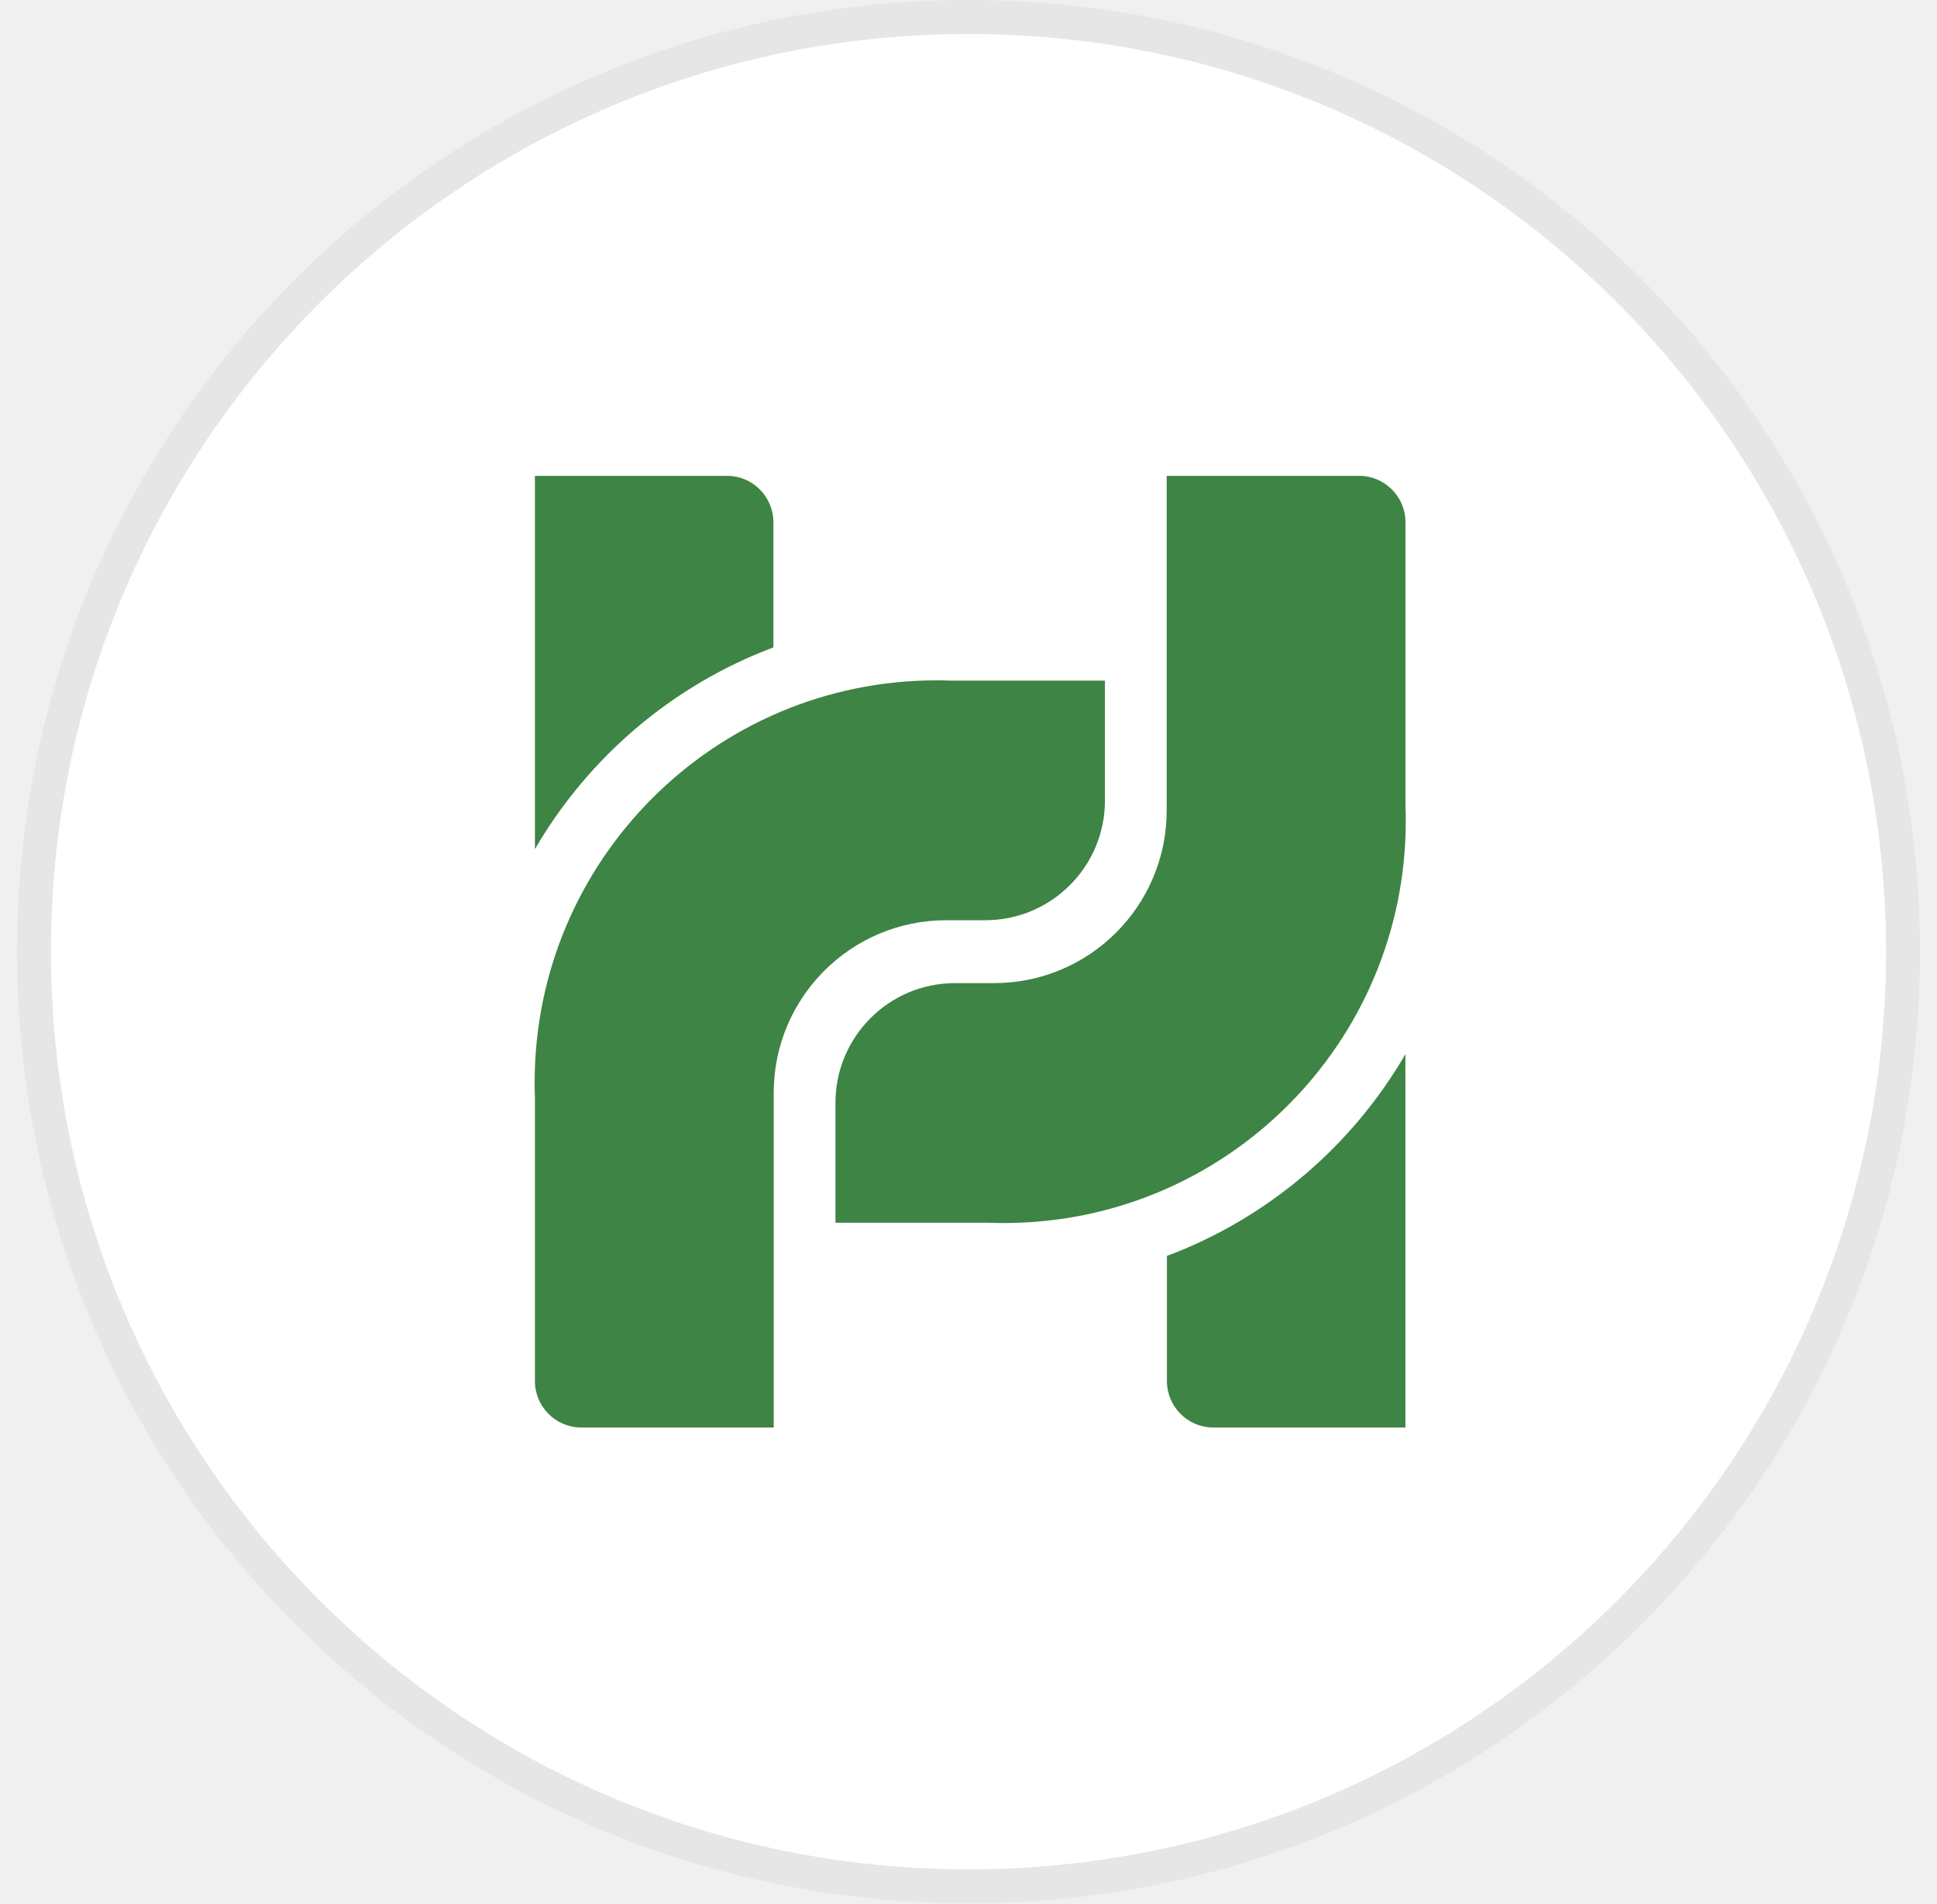
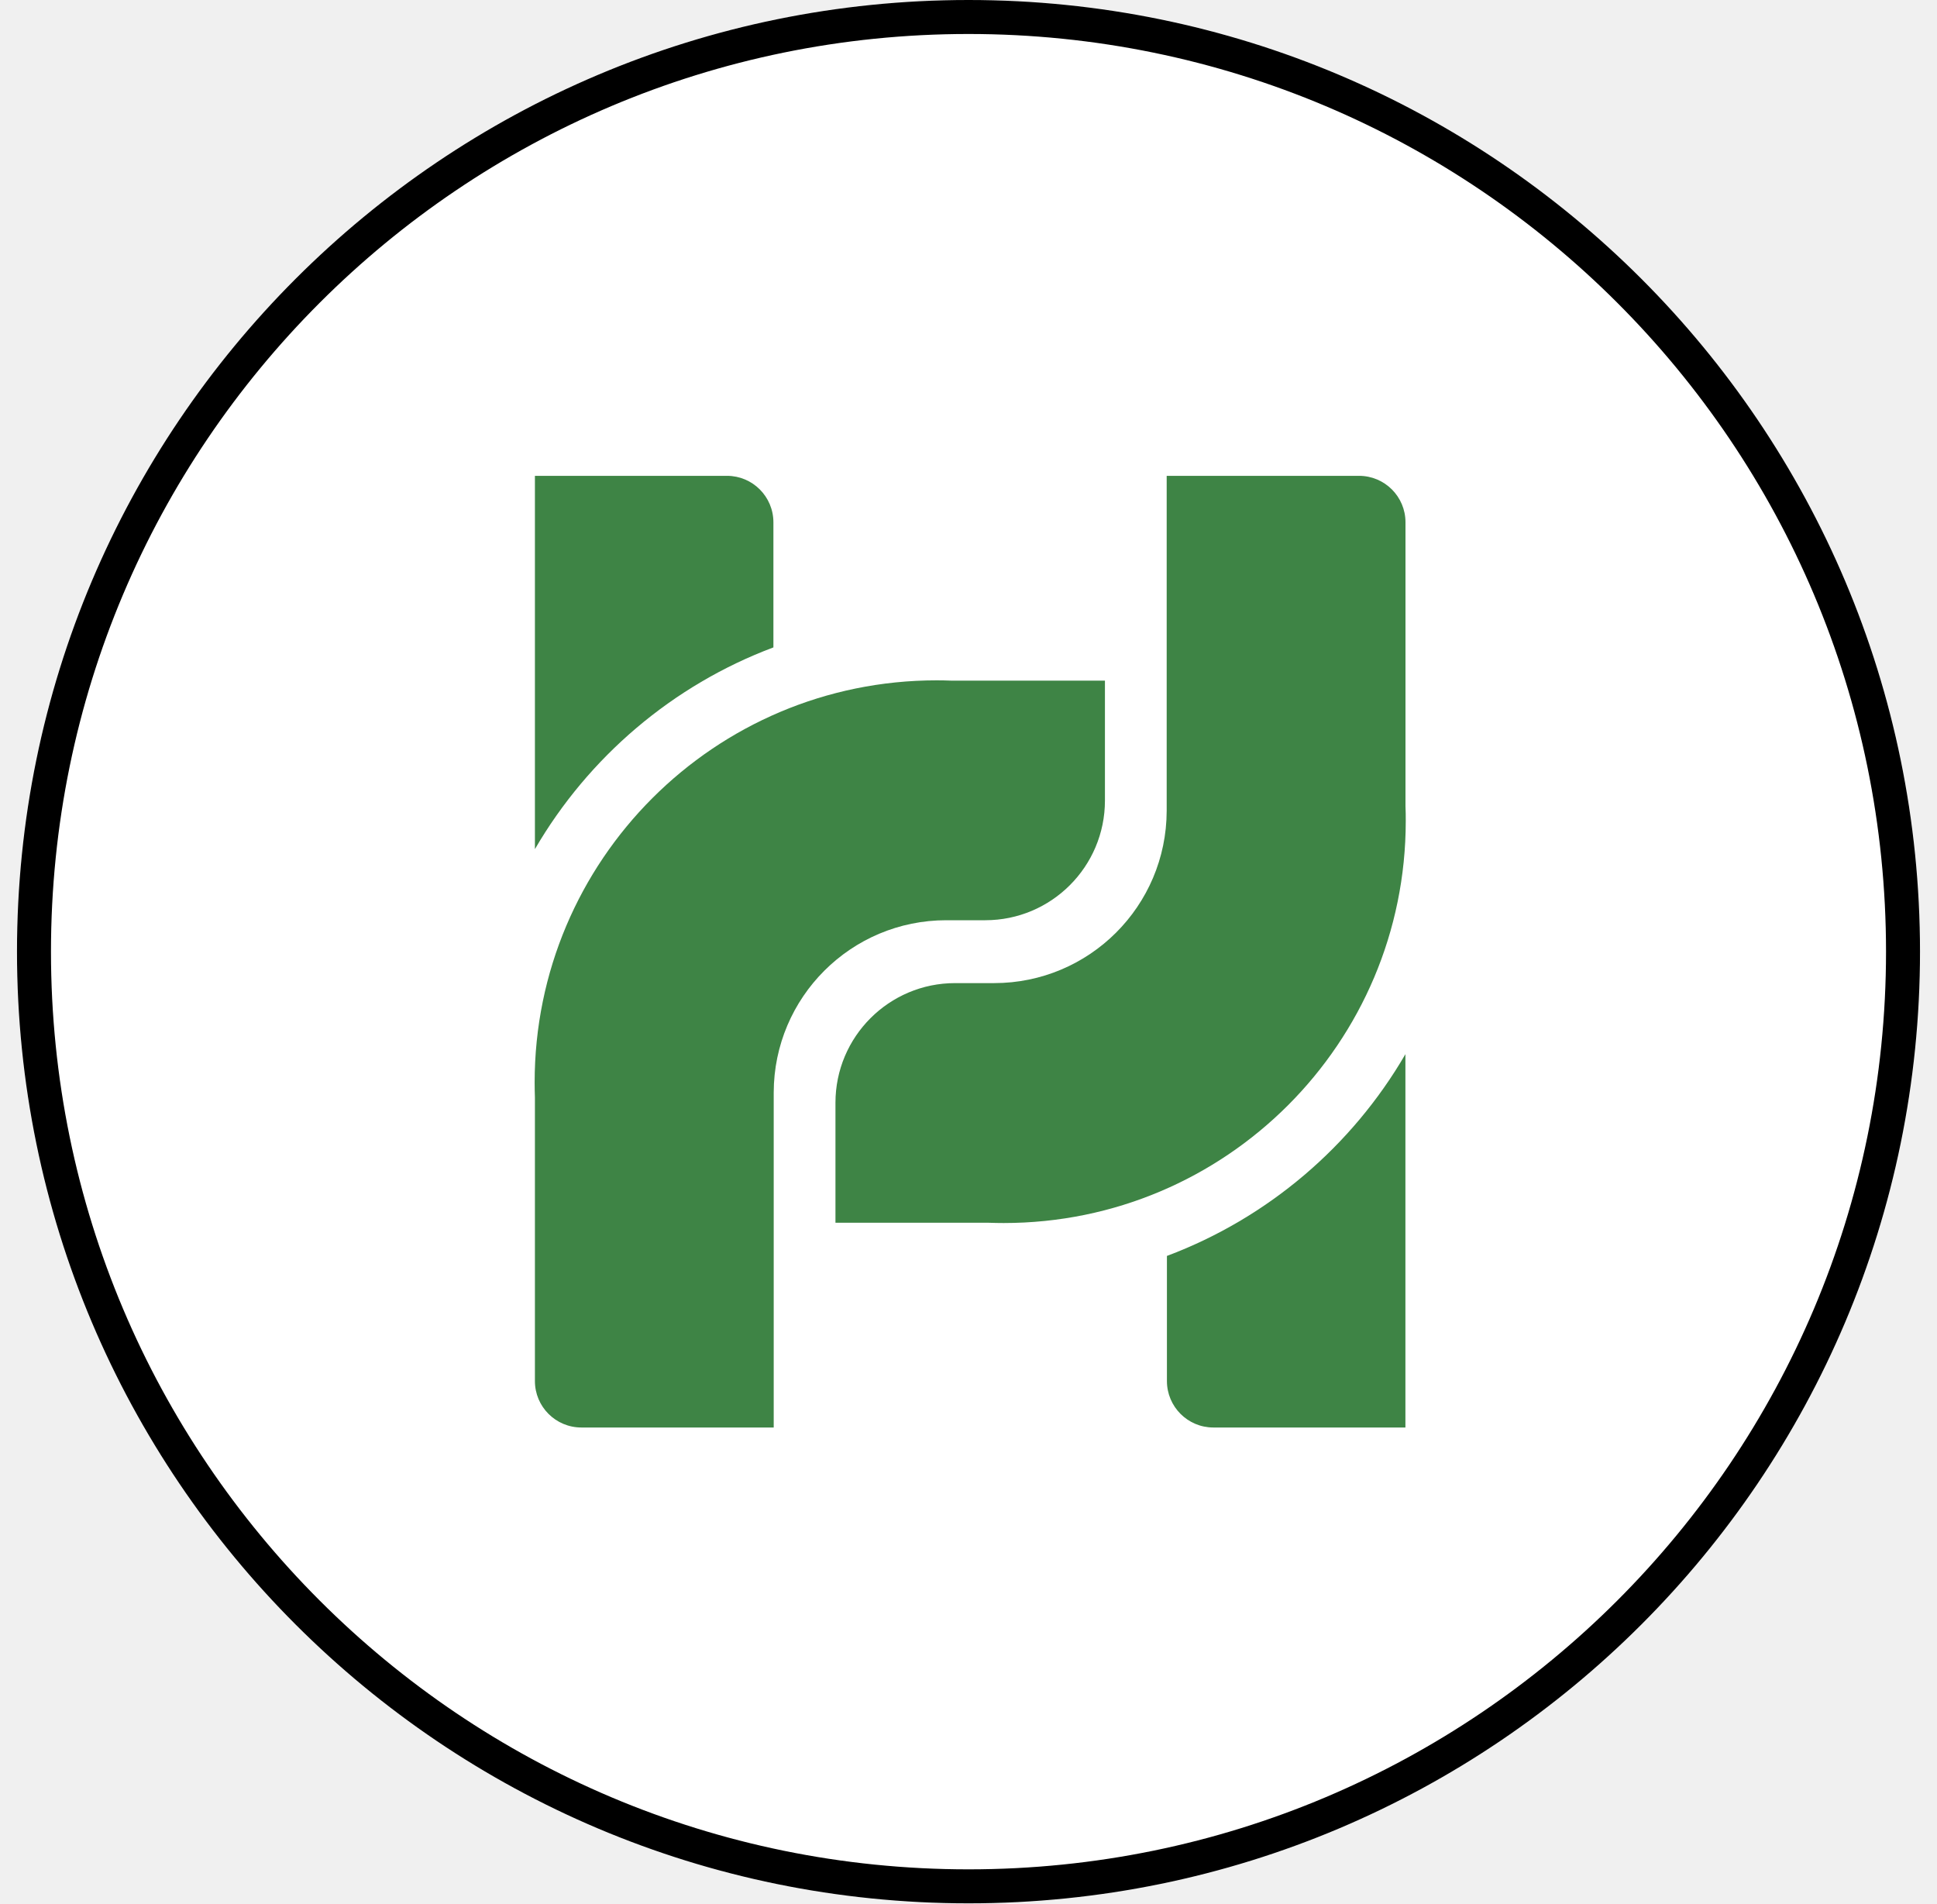
<svg xmlns="http://www.w3.org/2000/svg" width="57" height="56" viewBox="0 0 57 56" fill="none">
  <circle cx="28.5" cy="28" r="28" fill="white" />
-   <circle cx="28.5" cy="28" r="27.5" stroke="black" stroke-opacity="0.1" />
+   <circle cx="28.5" cy="28" r="27.5" stroke="black" strokeOpacity="0.1" />
  <path d="M22.759 15.368V19.048C19.792 20.16 17.316 22.277 15.741 24.983V14H21.394C22.147 14 22.759 14.612 22.759 15.368Z" fill="#3E8445" />
  <path d="M32.515 20.027V23.554C32.515 25.498 30.938 27.075 28.994 27.075H27.846C25.046 27.075 22.774 29.341 22.768 32.144V42H17.108C16.352 42 15.741 41.388 15.741 40.634V32.285C15.736 32.14 15.733 31.994 15.733 31.847C15.733 25.315 21.029 20.017 27.563 20.017C27.71 20.017 27.856 20.02 28.003 20.026H32.515V20.027Z" fill="#3E8445" />
  <path d="M34.339 40.632V36.952C37.307 35.839 39.784 33.722 41.357 31.016V42H35.704C34.952 42 34.339 41.388 34.339 40.632Z" fill="#3E8445" />
  <path d="M24.585 35.973V32.446C24.585 30.502 26.162 28.925 28.106 28.925H29.254C32.054 28.925 34.326 26.659 34.332 23.856V14H39.992C40.748 14 41.359 14.612 41.359 15.366V23.715C41.366 23.86 41.367 24.006 41.367 24.154C41.367 30.687 36.071 35.984 29.537 35.984C29.39 35.984 29.244 35.981 29.097 35.976H24.585V35.973Z" fill="#3E8445" />
</svg>
